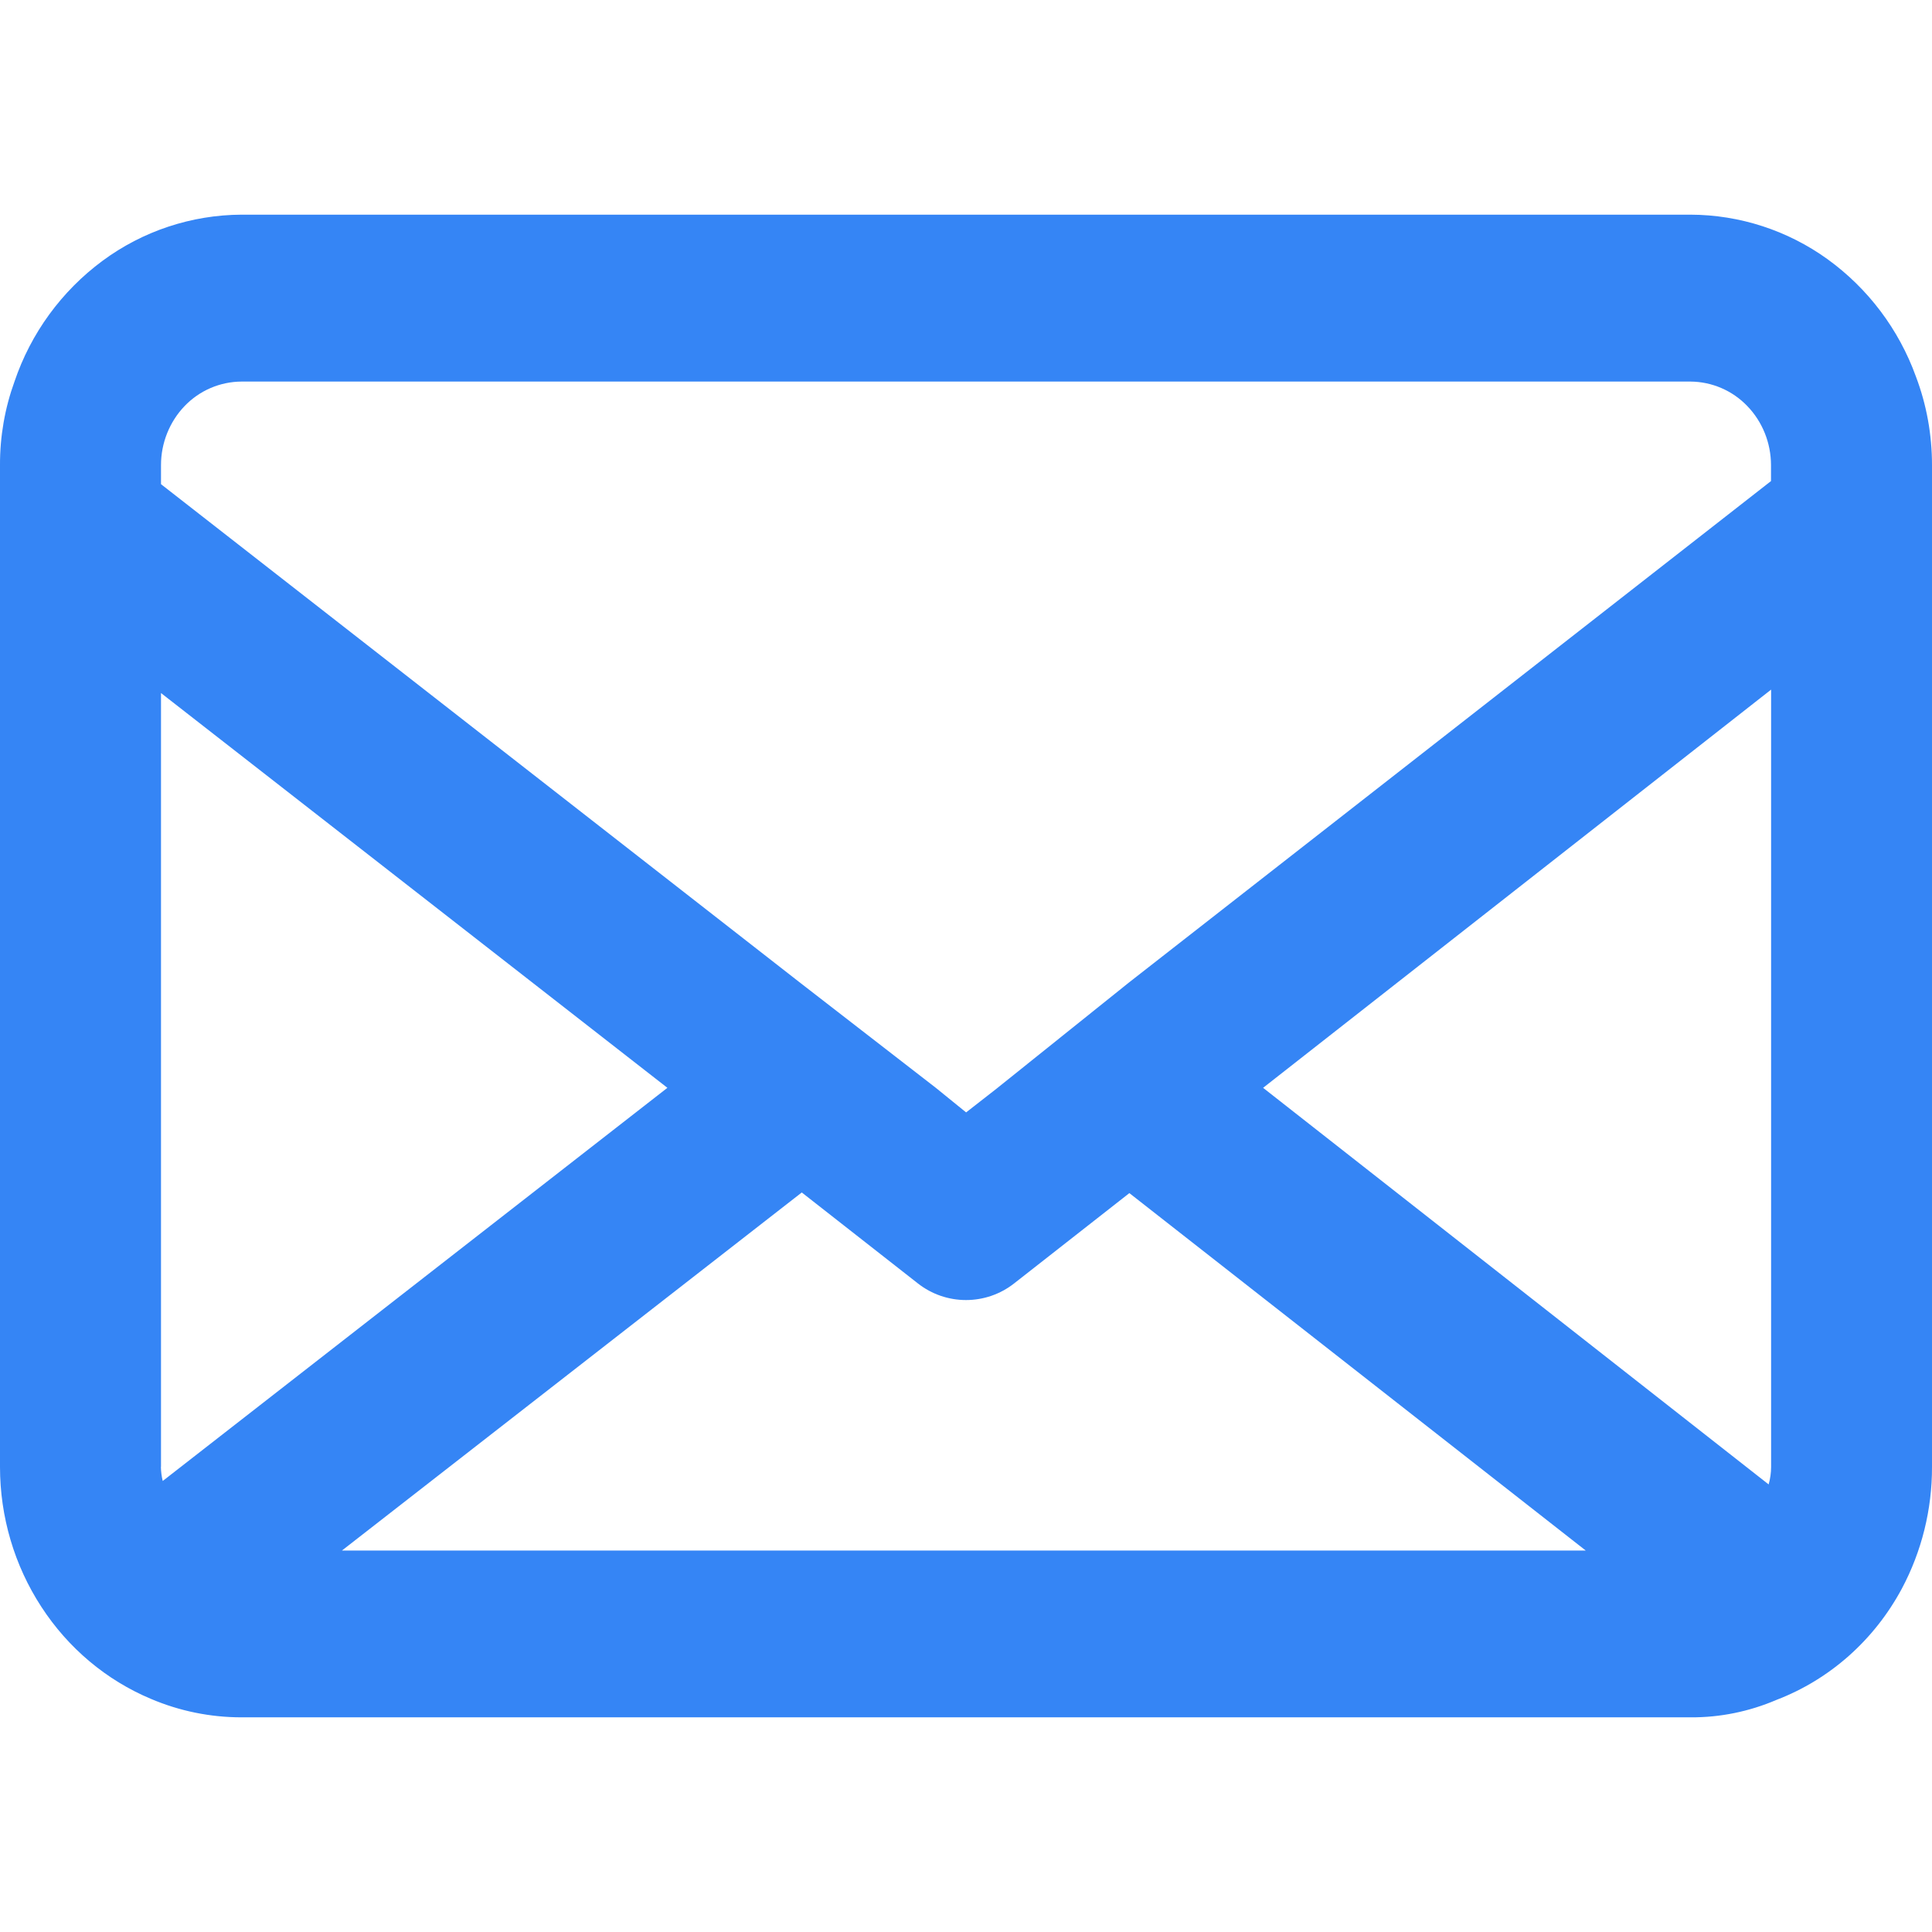
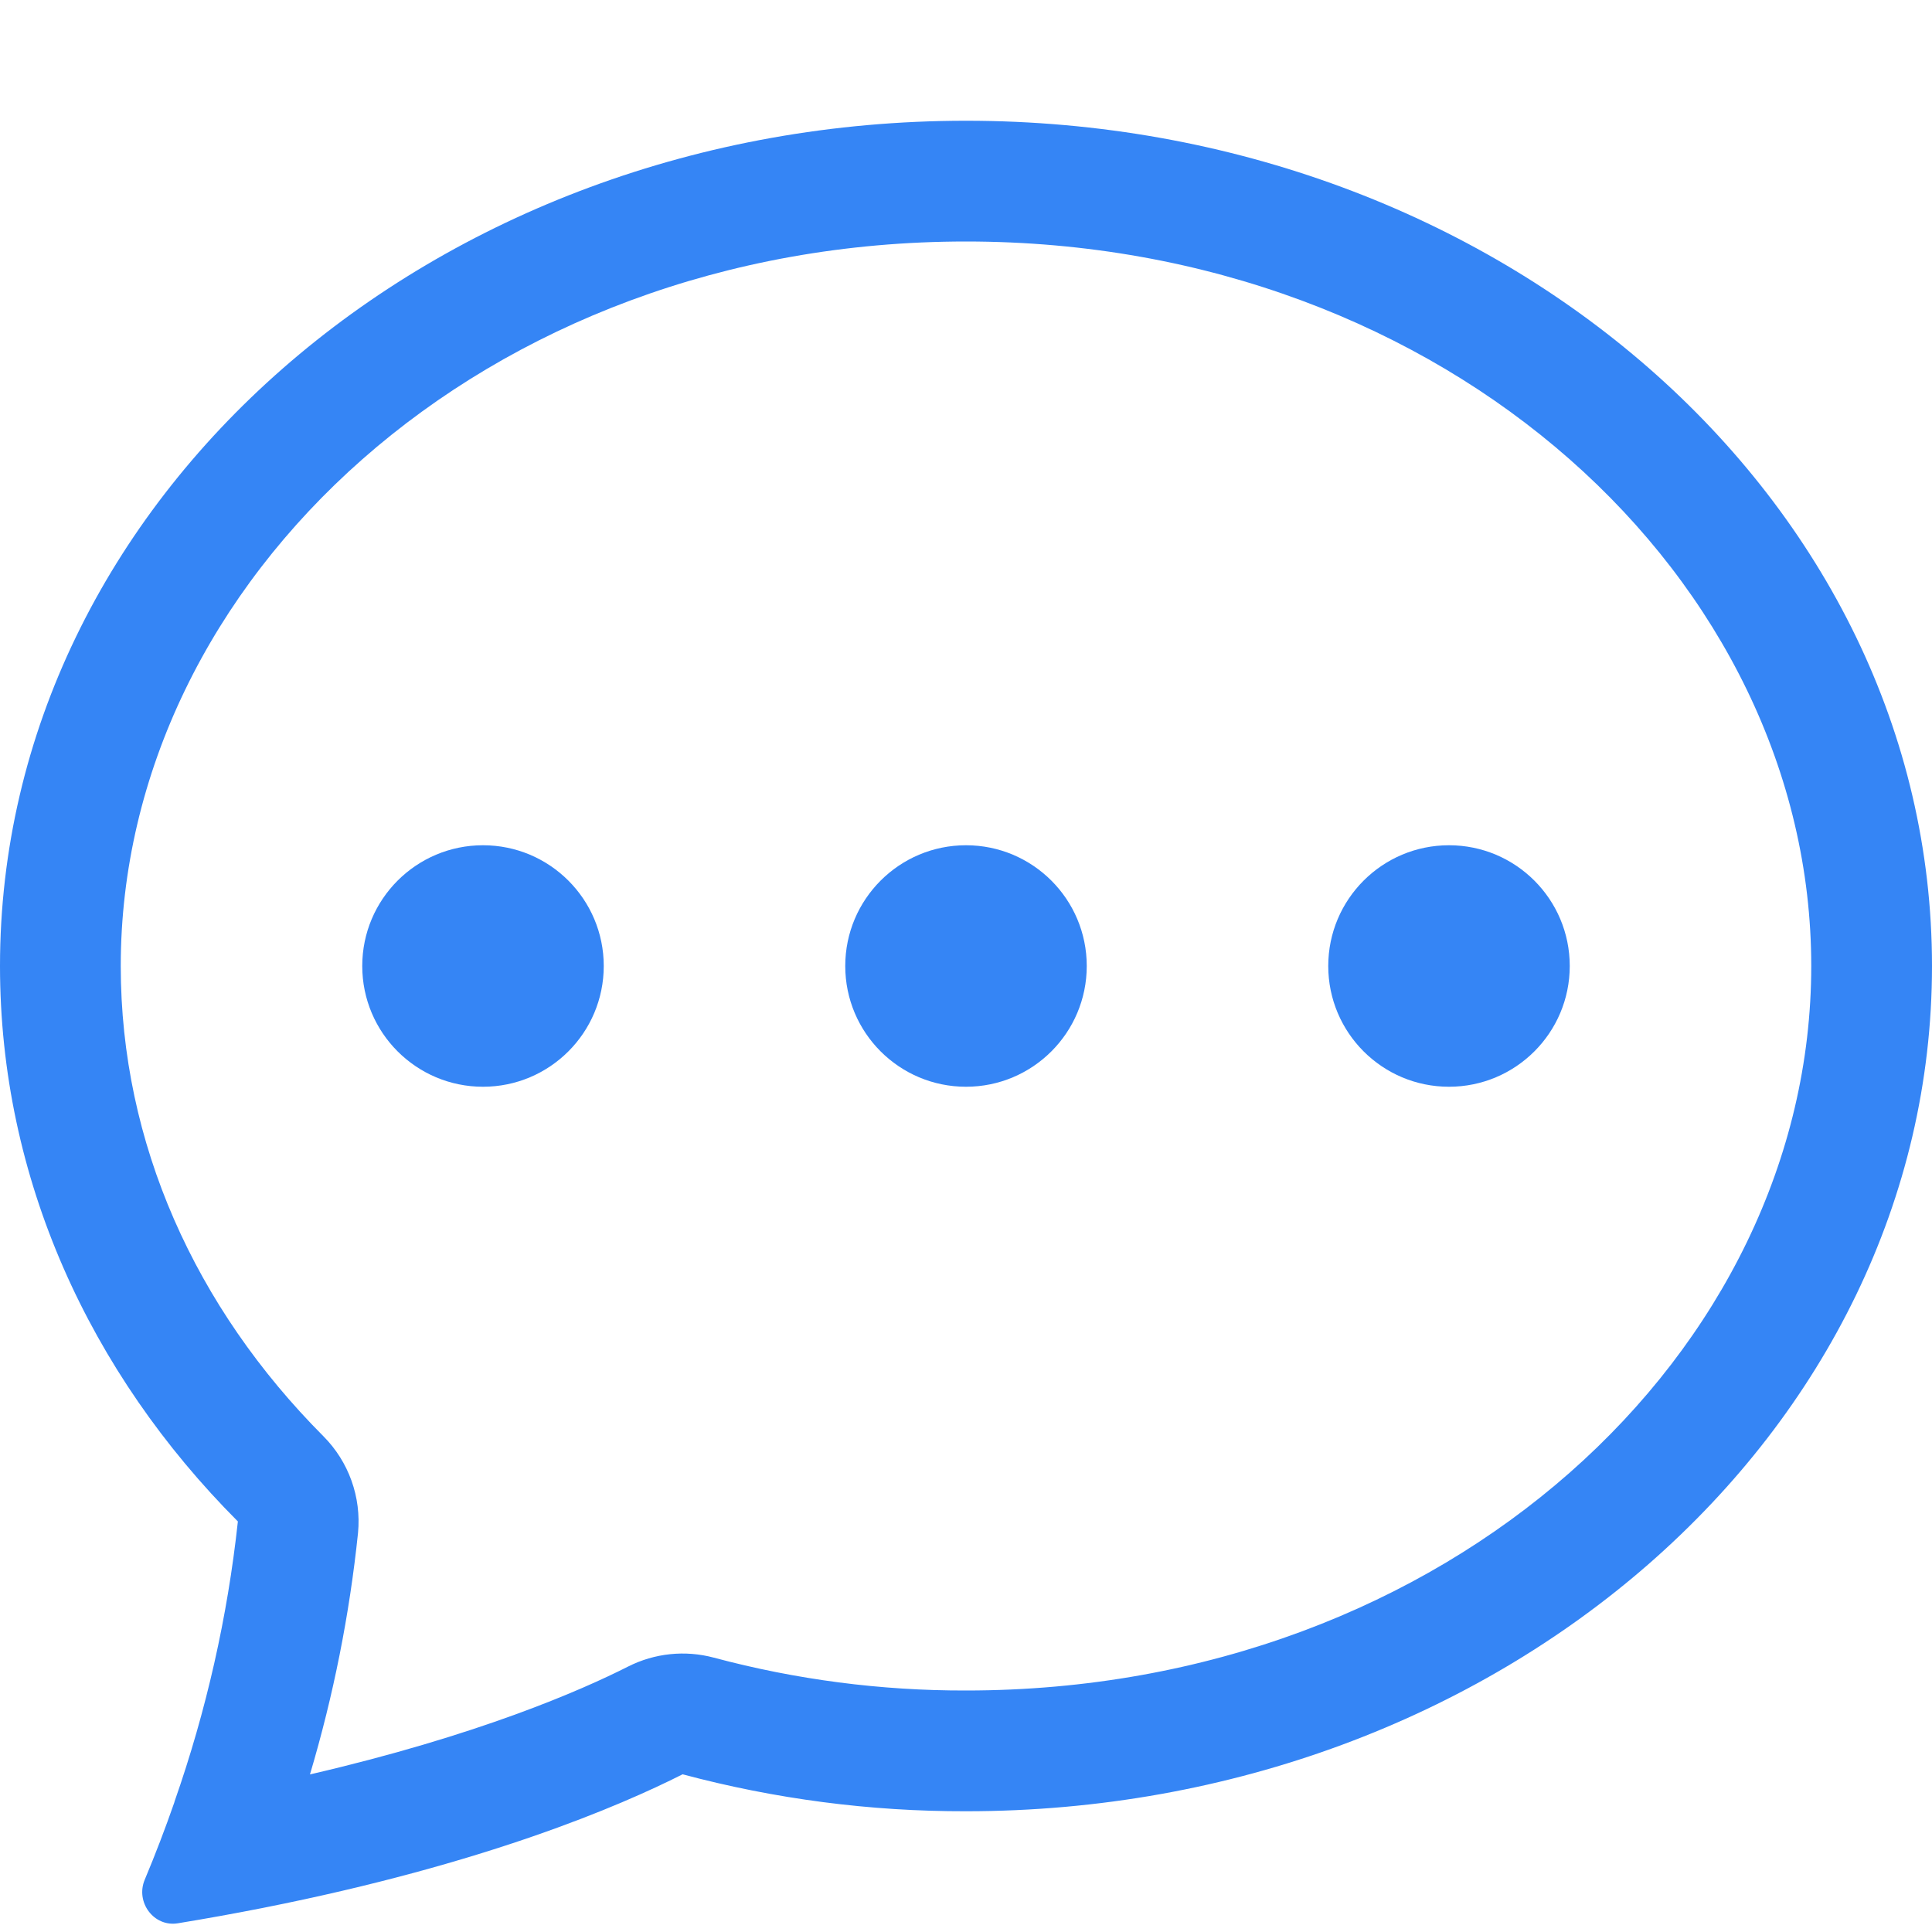
- <svg xmlns="http://www.w3.org/2000/svg" width="18" height="18" fill="none">
-   <path d="M17.85 3.508a2.323 2.323 0 00-.823-1.093A2.195 2.195 0 0015.75 2H2.25a2.196 2.196 0 00-1.295.43 2.327 2.327 0 00-.82 1.125c-.09.248-.136.512-.135.778v9.334c0 .464.134.918.385 1.303.25.385.606.684 1.021.858.268.114.555.172.844.172h13.5c.275.002.548-.054.802-.163.496-.19.91-.557 1.167-1.036.185-.347.282-.738.281-1.134V4.333c0-.282-.05-.562-.15-.825zM1.5 4.333c0-.206.08-.404.22-.55a.74.74 0 01.53-.228h13.5a.74.74 0 01.53.229c.14.145.22.343.22.55v.148L10.523 9.15l-1.24.994-.282.22-.281-.228-1.255-.972L1.5 4.511v-.178zm0 9.334v-7.21l4.718 3.678-4.702 3.663a.604.604 0 01-.017-.131zm1.687.778L7.47 11.11l1.08.846a.726.726 0 00.9 0l1.072-.84 4.252 3.33H3.187zm13.314-.778a.6.6 0 01-.023.163l-4.71-3.695 4.733-3.71v7.242z" fill="#3585F5" />
+ <svg xmlns="http://www.w3.org/2000/svg" width="16" height="16" fill="currentColor" class="bi bi-chat-dots">
+   <path d="M5 8a1 1 0 11-2 0 1 1 0 012 0m4 0a1 1 0 11-2 0 1 1 0 012 0m3 1a1 1 0 100-2 1 1 0 000 2" fill="#3585F5" />
+   <path d="M2.165 15.803l.02-.004c1.83-.363 2.948-.842 3.468-1.105A9 9 0 008 15c4.418 0 8-3.134 8-7s-3.582-7-8-7-8 3.134-8 7c0 1.76.743 3.37 1.97 4.6a10.4 10.4 0 01-.524 2.318l-.003.011a11 11 0 01-.244.637c-.079.186.074.394.273.362a22 22 0 00.693-.125m.8-3.108a1 1 0 00-.287-.801C1.618 10.83 1 9.468 1 8c0-3.192 3.004-6 7-6s7 2.808 7 6-3.004 6-7 6a8 8 0 01-2.088-.272 1 1 0 00-.711.074c-.387.196-1.24.57-2.634.893a11 11 0 00.398-2" fill="#3585F5" />
</svg>
